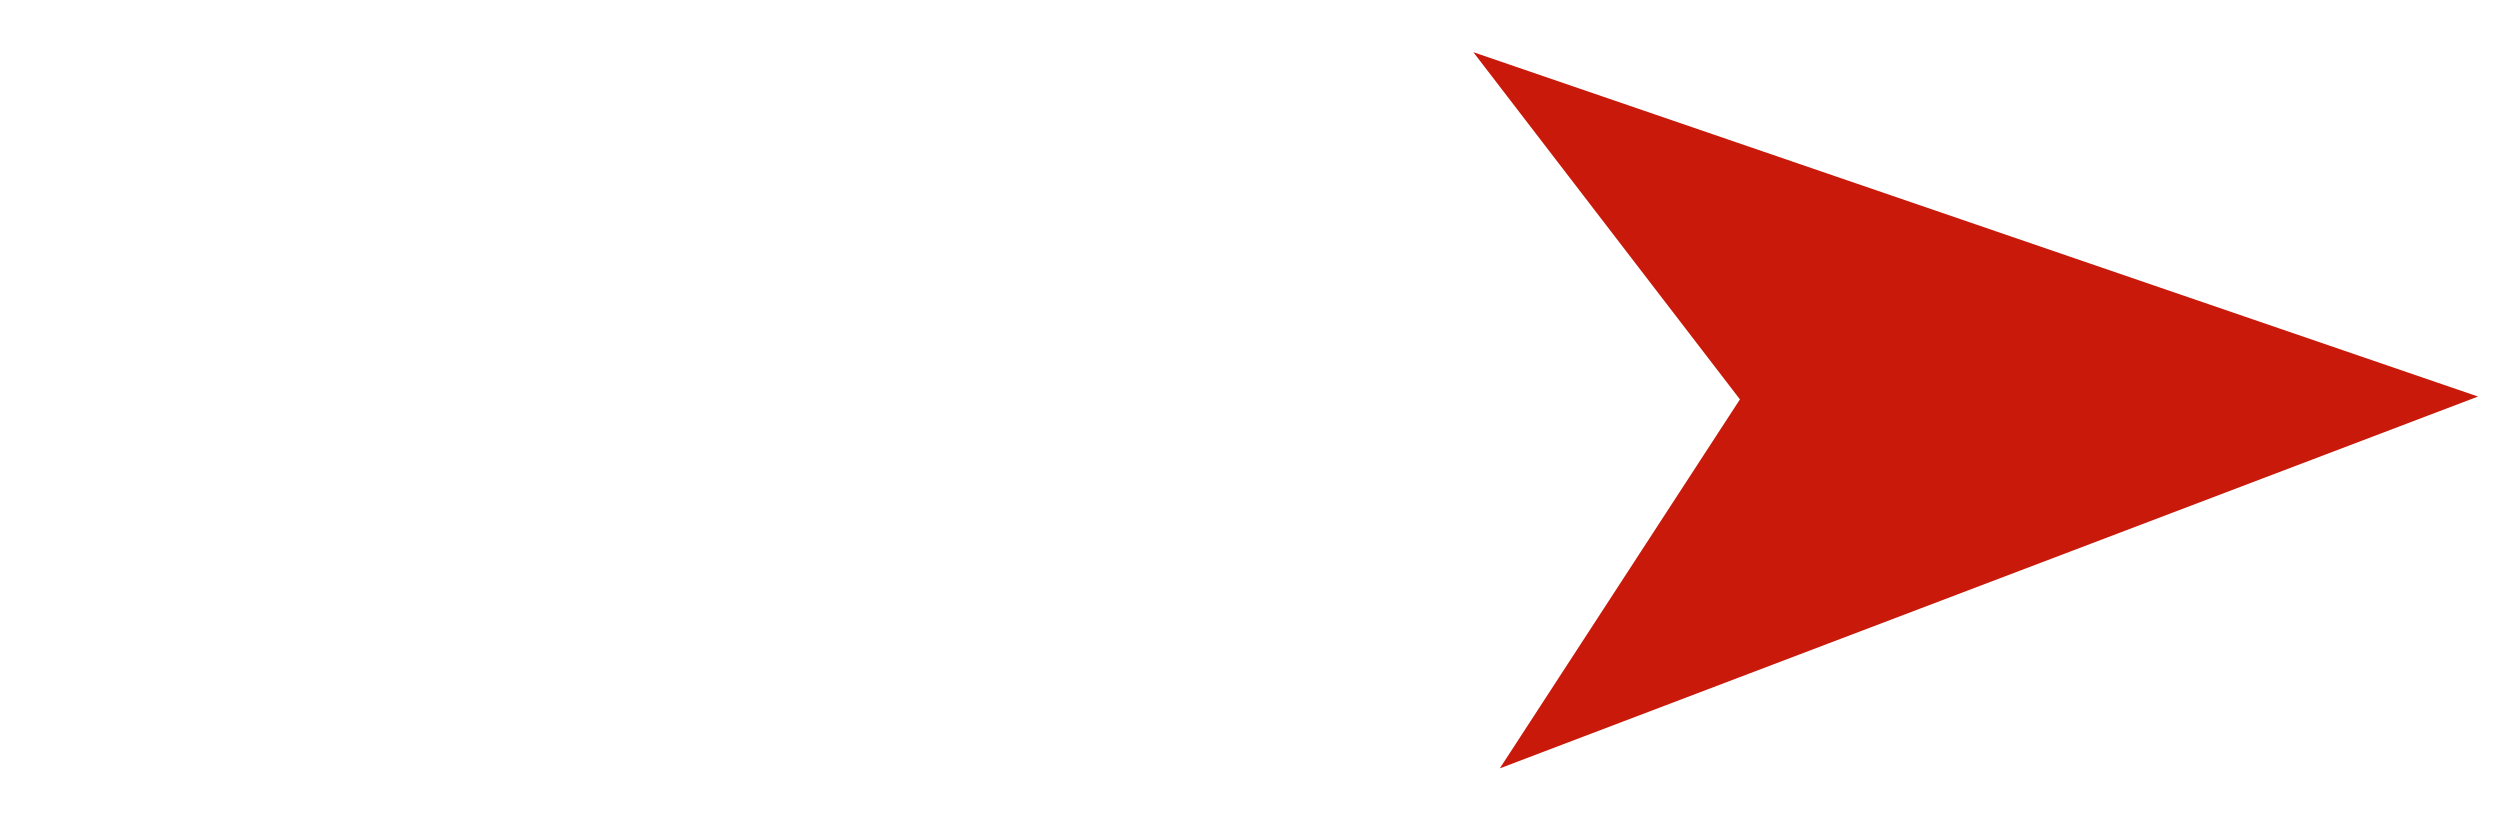
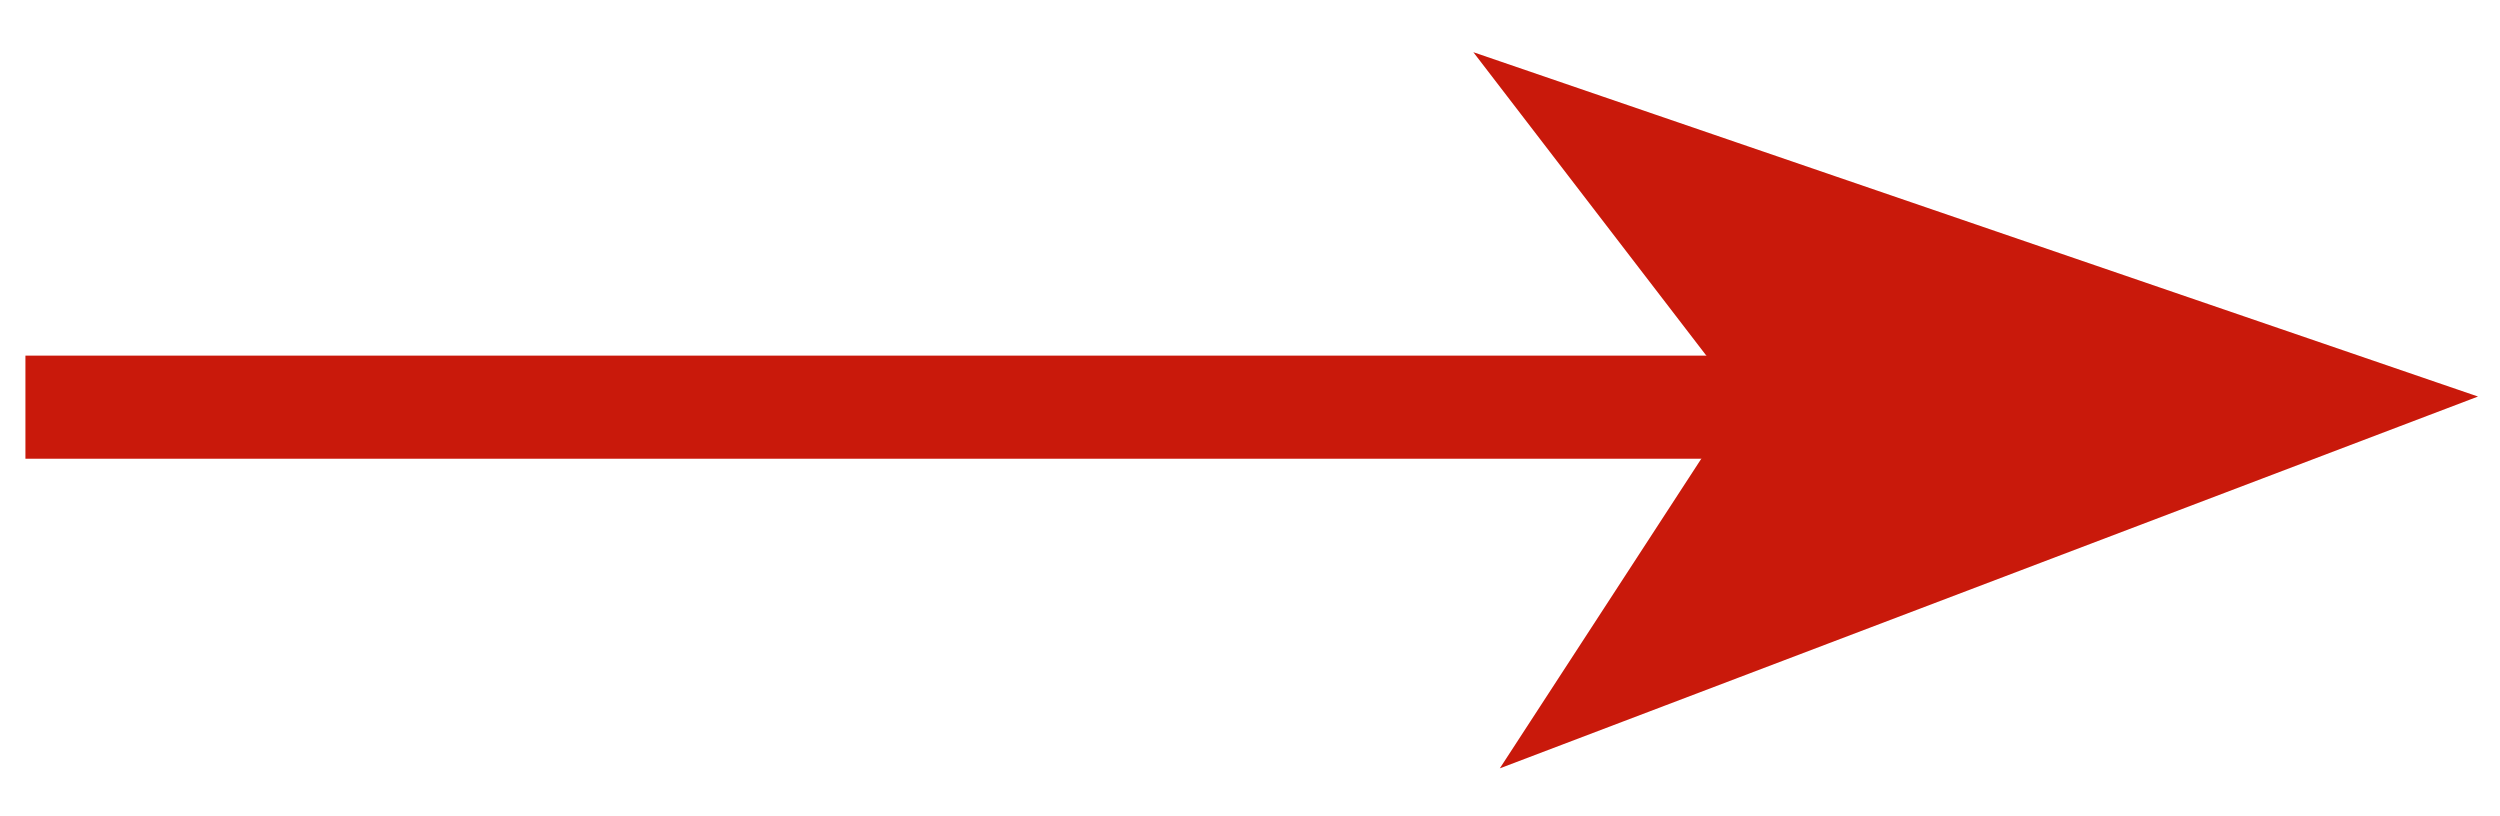
<svg xmlns="http://www.w3.org/2000/svg" width="46" height="15" viewBox="0 0 46 15" version="1.1" id="svg5464">
-   <defs id="defs5458">
-     <pattern id="Strips2_1" patternTransform="translate(0,0) scale(10,10)" height="1" width="1.5" patternUnits="userSpaceOnUse">
-       <rect id="rect1594" height="2" width="1" y="-0.5" x="0" style="fill:black;stroke:none" />
-     </pattern>
-     <pattern id="Strips2_1-239-708" patternTransform="translate(0,0) scale(10,10)" height="1" width="1.5" patternUnits="userSpaceOnUse">
-       <rect id="rect2299" height="2" width="1" y="-0.5" x="0" style="fill:#cc0000;stroke:none;opacity:1" />
-     </pattern>
-   </defs>
+   <defs id="defs5458" />
  <g id="layer1" transform="translate(0,-1107.52)">
    <g style="fill:none;fill-rule:evenodd;stroke:none;stroke-width:1" id="g1839" transform="matrix(1.019377,0,0,0.9485276,-576.7278,1080.075)">
-       <path style="color:#000000;font-style:normal;font-variant:normal;font-weight:normal;font-stretch:normal;font-size:medium;line-height:normal;font-family:sans-serif;font-variant-ligatures:normal;font-variant-position:normal;font-variant-caps:normal;font-variant-numeric:normal;font-variant-alternates:normal;font-feature-settings:normal;text-indent:0;text-align:start;text-decoration:none;text-decoration-line:none;text-decoration-style:solid;text-decoration-color:#000000;letter-spacing:normal;word-spacing:normal;text-transform:none;writing-mode:lr-tb;direction:ltr;text-orientation:mixed;dominant-baseline:auto;baseline-shift:baseline;text-anchor:start;white-space:normal;shape-padding:0;clip-rule:nonzero;display:inline;overflow:visible;visibility:visible;opacity:1;isolation:auto;mix-blend-mode:normal;color-interpolation:sRGB;color-interpolation-filters:linearRGB;solid-color:#000000;solid-opacity:1;vector-effect:none;fill:url(#Strips2_1-239-708);fill-opacity:1;fill-rule:nonzero;stroke:none;stroke-width:0.2;stroke-linecap:butt;stroke-linejoin:miter;stroke-miterlimit:4;stroke-dasharray:0.601, 0.601;stroke-dashoffset:0;stroke-opacity:1;color-rendering:auto;image-rendering:auto;shape-rendering:auto;text-rendering:auto;enable-background:accumulate" d="m 566.224,35.833 v 2 H 599 v -2 z" id="path3585" />
+       <path style="color:#000000;font-style:normal;font-variant:normal;font-weight:normal;font-stretch:normal;font-size:medium;line-height:normal;font-family:sans-serif;font-variant-ligatures:normal;font-variant-position:normal;font-variant-caps:normal;font-variant-numeric:normal;font-variant-alternates:normal;font-feature-settings:normal;text-indent:0;text-align:start;text-decoration:none;text-decoration-line:none;text-decoration-style:solid;text-decoration-color:#000000;letter-spacing:normal;word-spacing:normal;text-transform:none;writing-mode:lr-tb;direction:ltr;text-orientation:mixed;dominant-baseline:auto;baseline-shift:baseline;text-anchor:start;white-space:normal;shape-padding:0;clip-rule:nonzero;display:inline;overflow:visible;visibility:visible;opacity:1;isolation:auto;mix-blend-mode:normal;color-interpolation:sRGB;color-interpolation-filters:linearRGB;solid-color:#000000;solid-opacity:1;vector-effect:none;fill:#c9190b;fill-opacity:1;fill-rule:nonzero;stroke:none;stroke-width:0.2;stroke-linecap:butt;stroke-linejoin:miter;stroke-miterlimit:4;stroke-dasharray:0.601, 0.601;stroke-dashoffset:0;stroke-opacity:1;color-rendering:auto;image-rendering:auto;shape-rendering:auto;text-rendering:auto;enable-background:accumulate" d="m 566.224,35.833 v 2 H 599 v -2 z" id="path3585" />
      <path style="fill:#c9190b;fill-opacity:1;fill-rule:evenodd;stroke:#c9190b;stroke-width:0.88pt;stroke-opacity:1" d="m 597.873,36.655 -3.615,5.97 14.615,-5.97 -14.929,-5.499 z" id="path1845" />
    </g>
  </g>
</svg>
